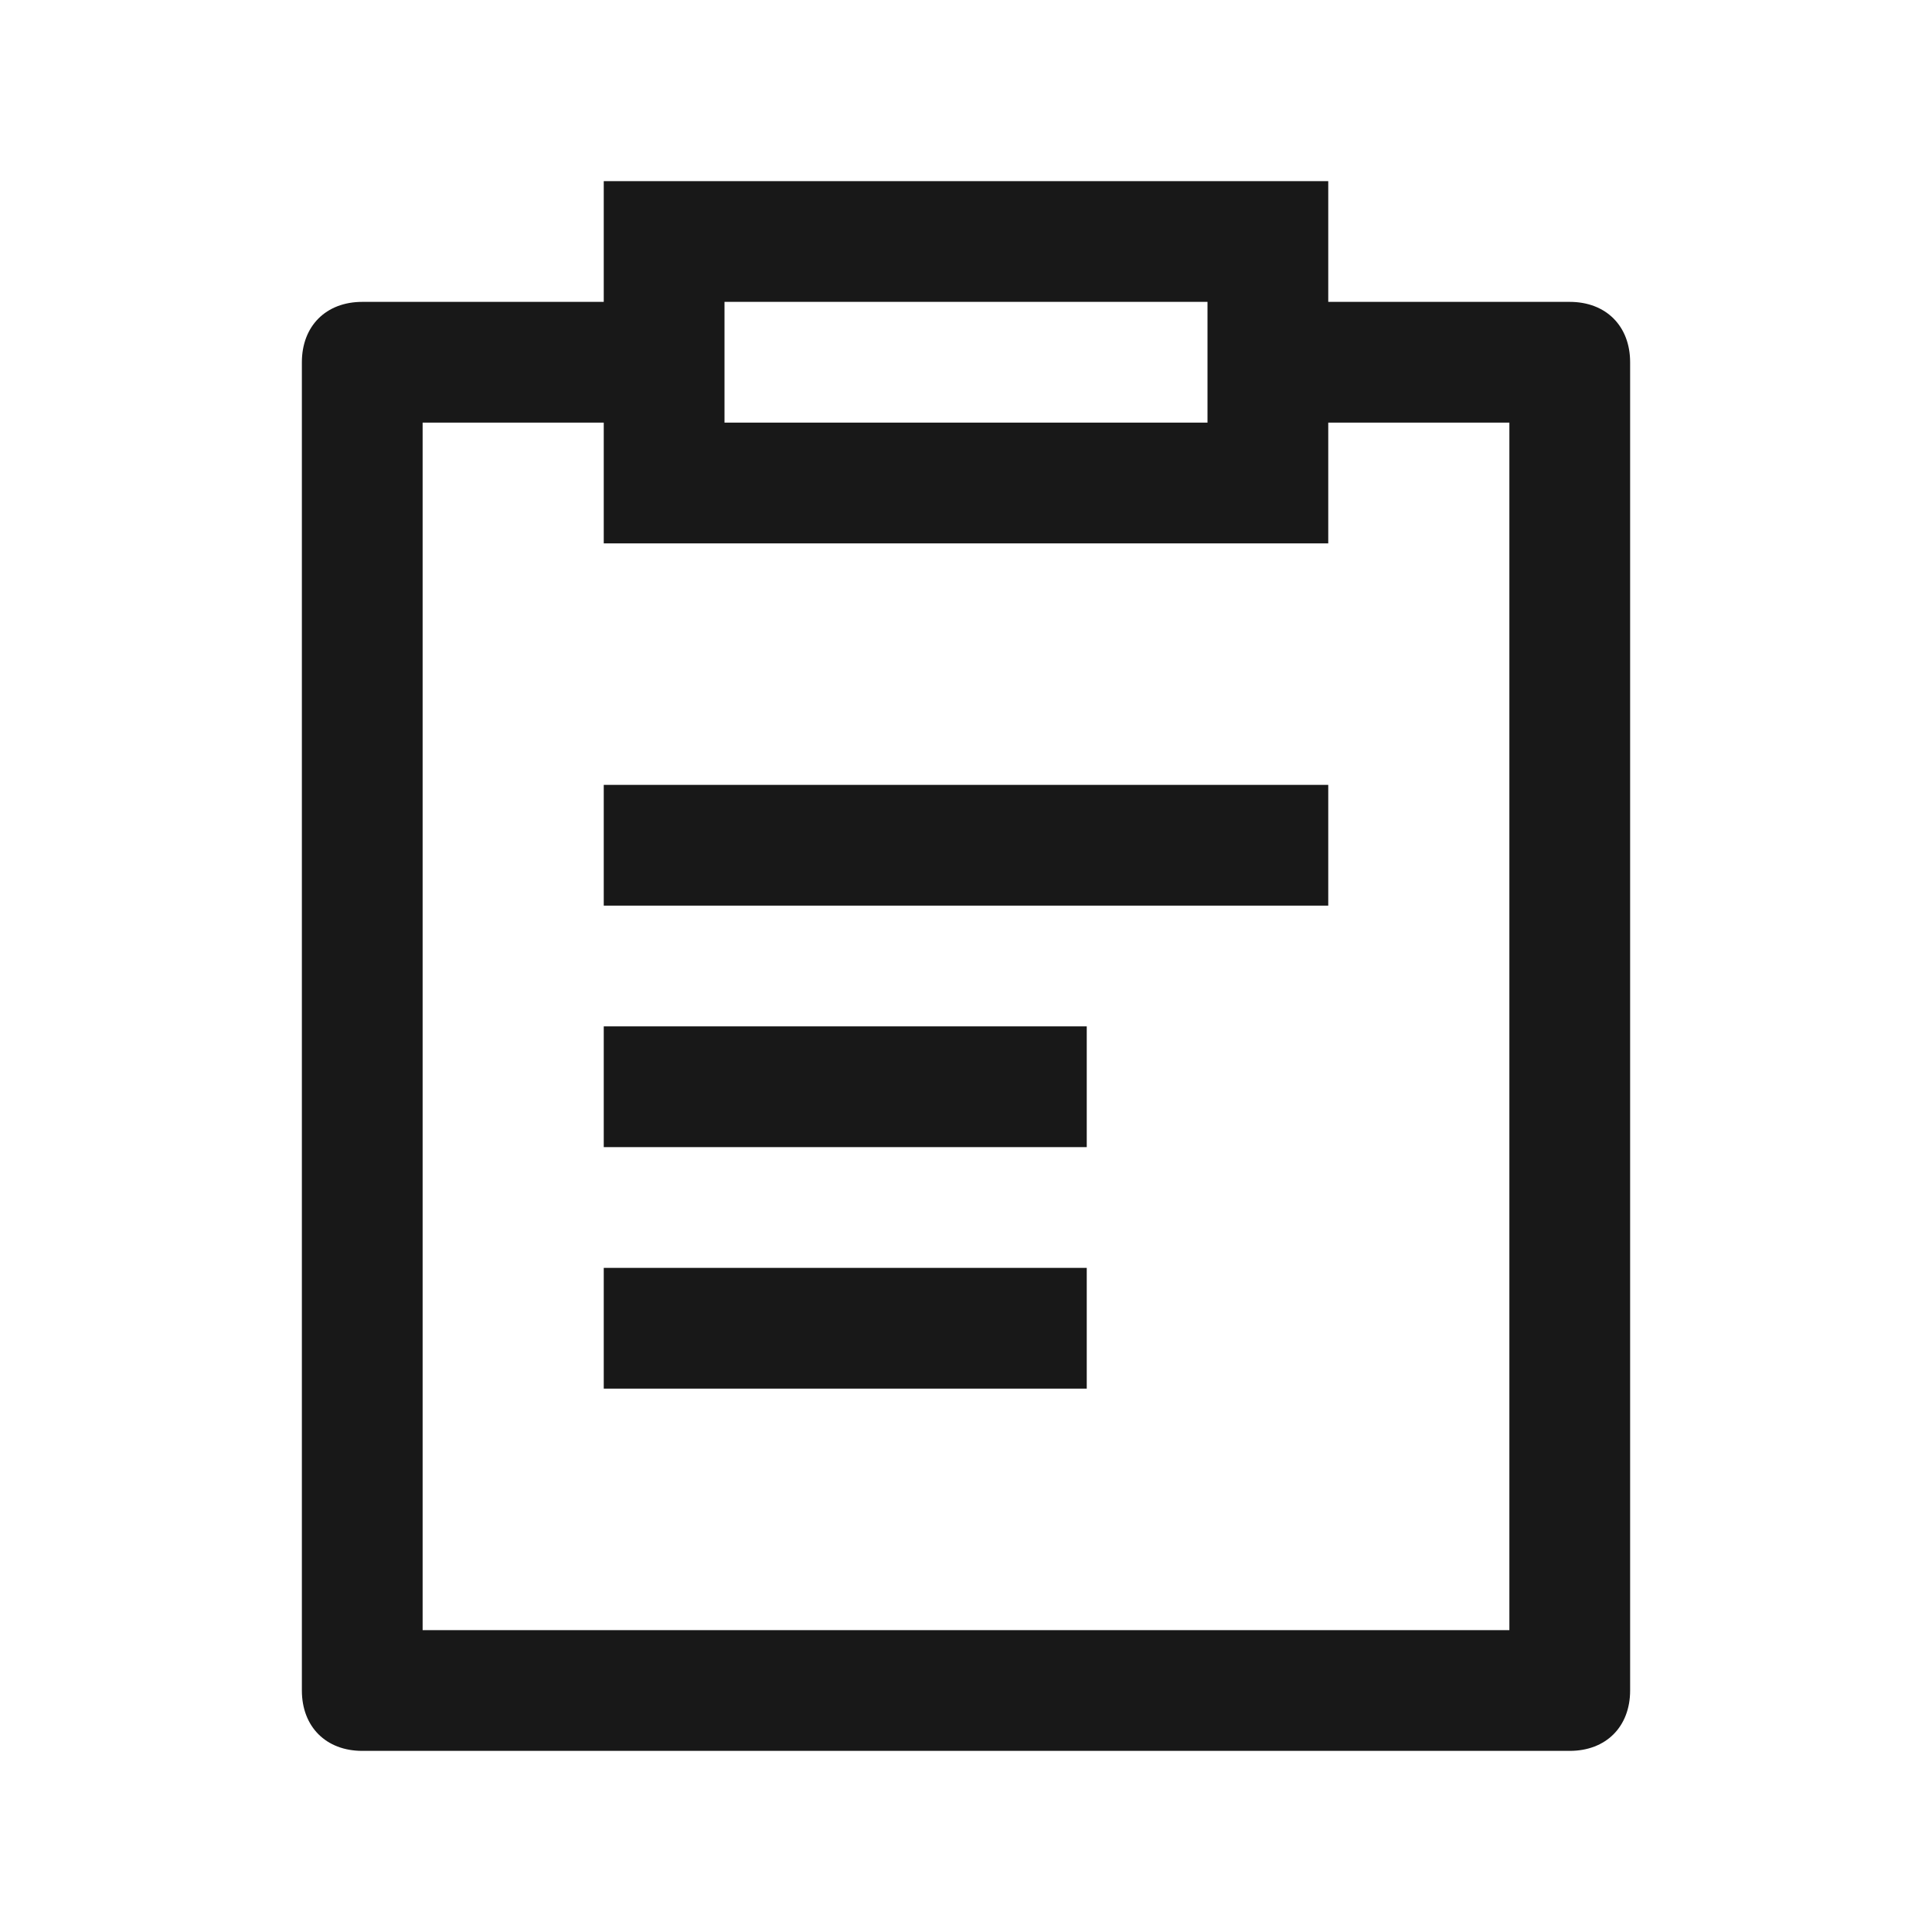
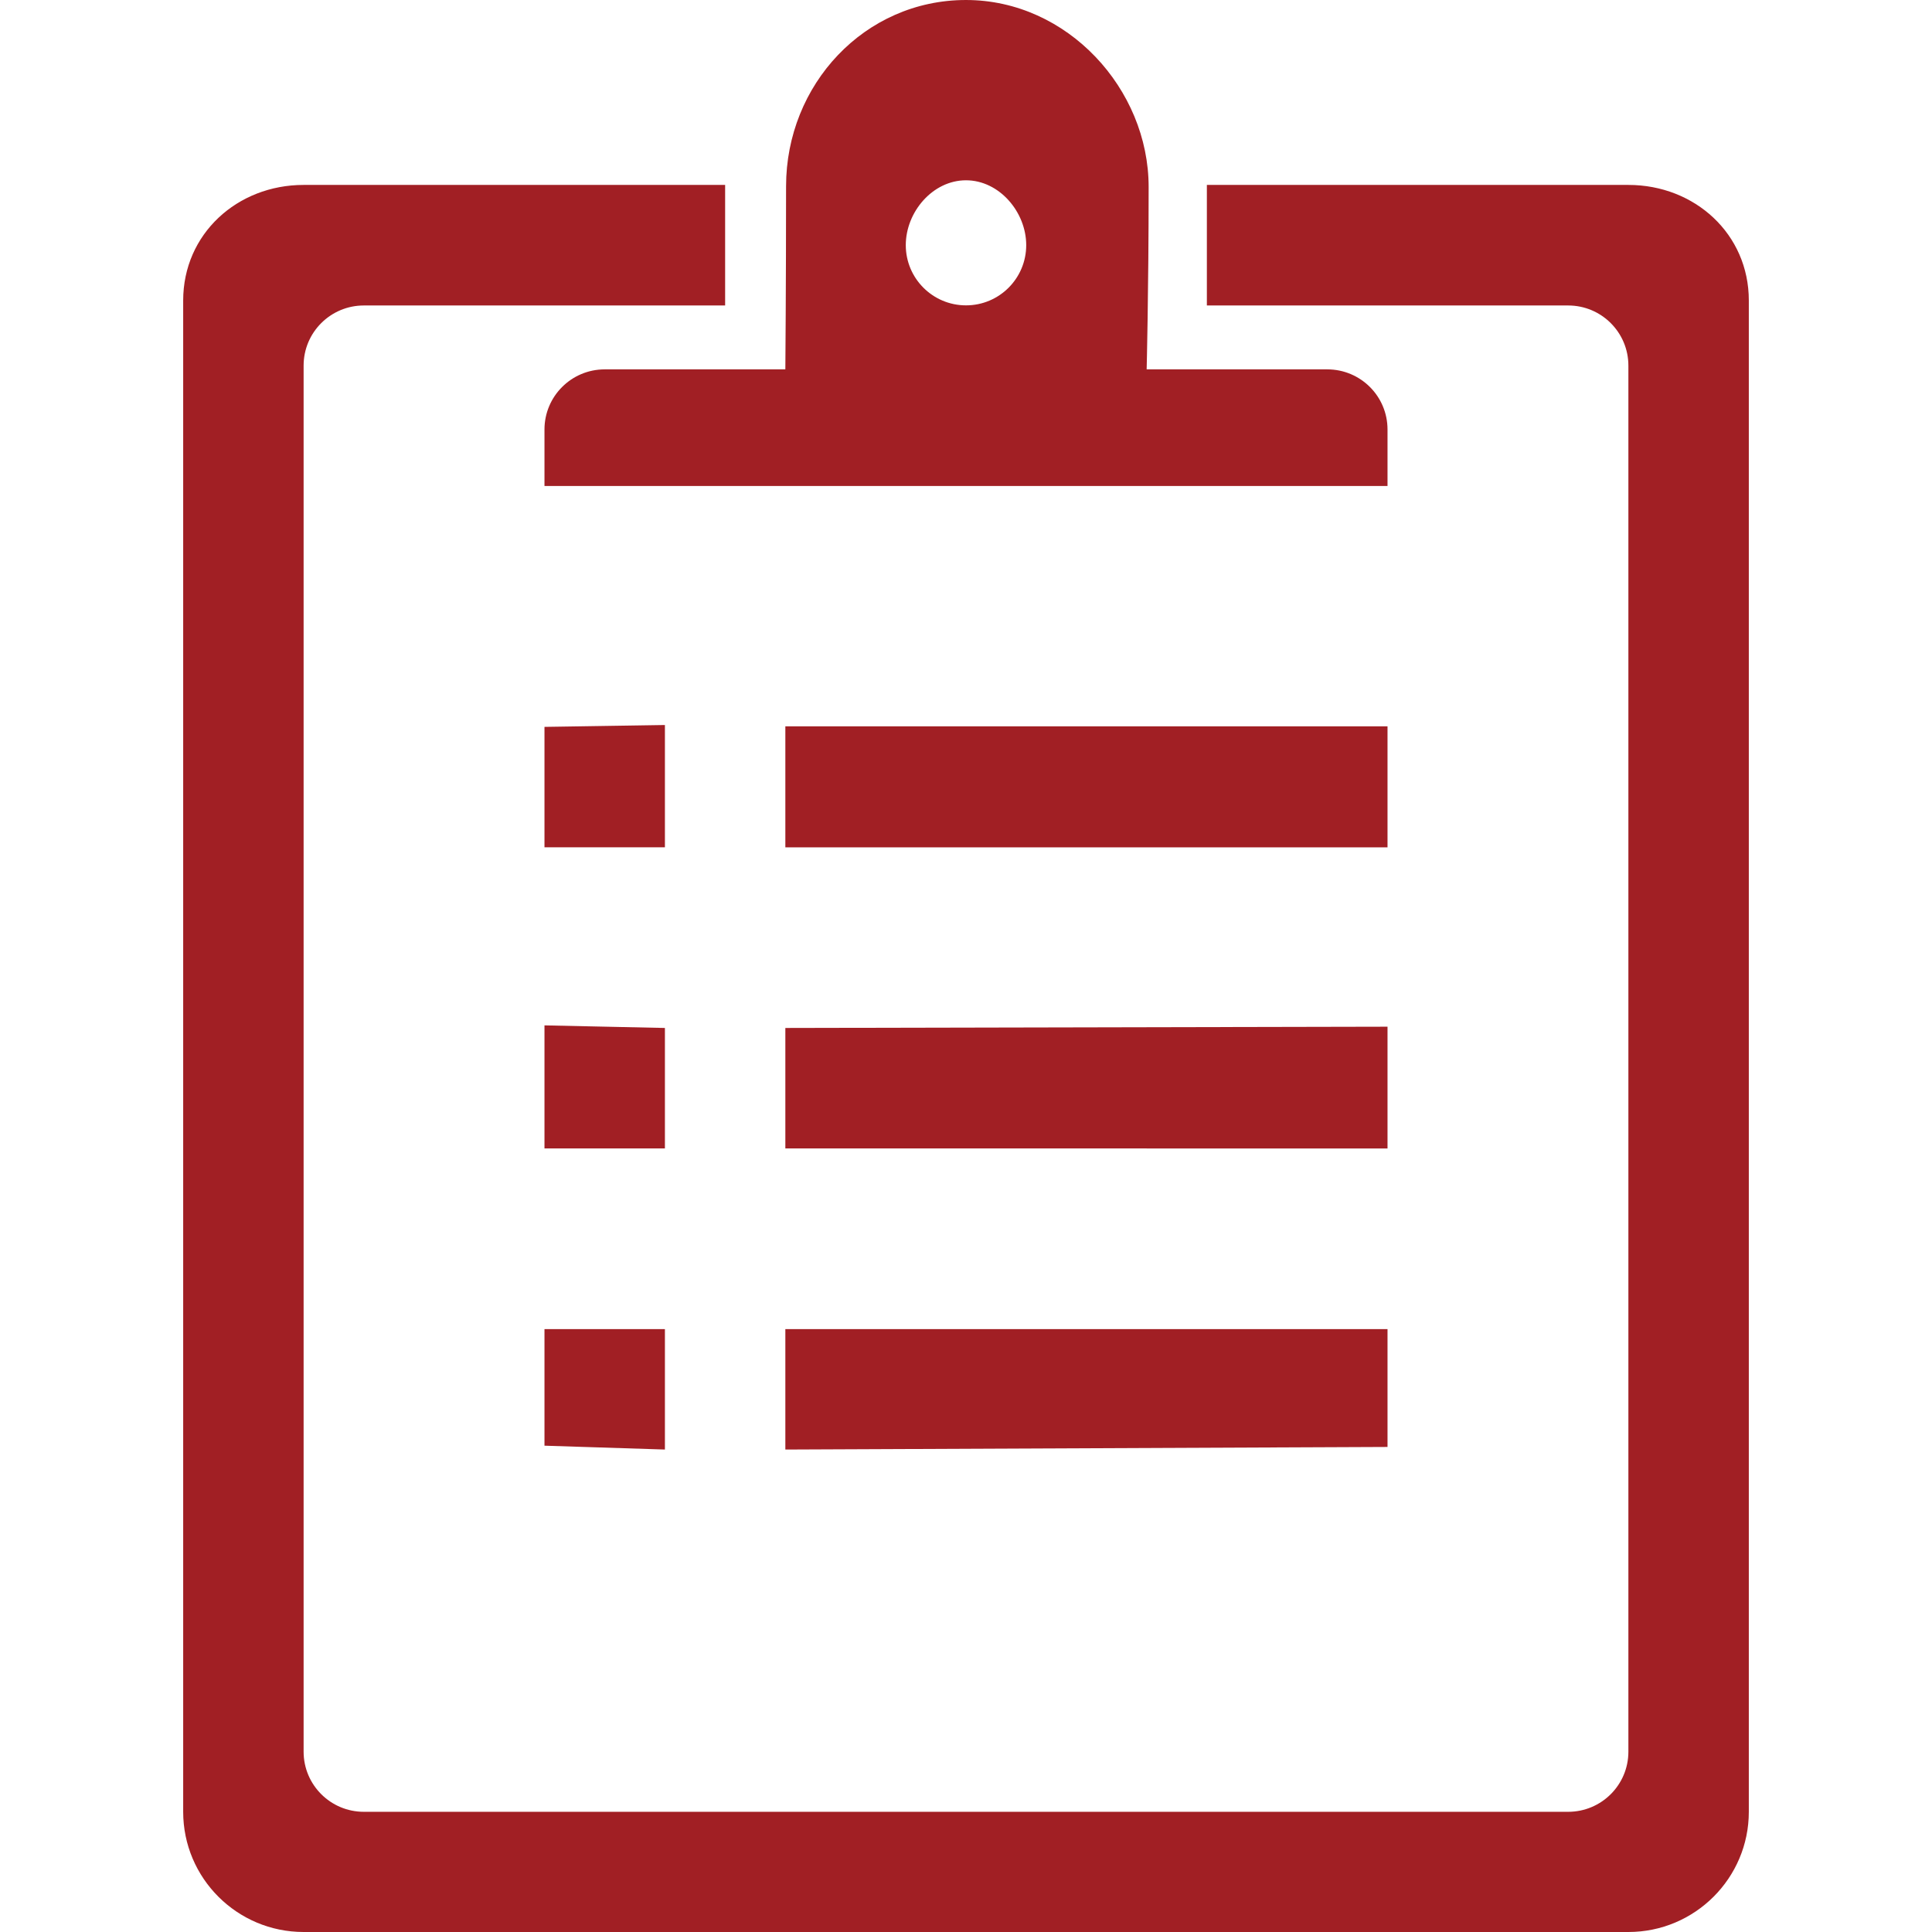
- <svg xmlns="http://www.w3.org/2000/svg" t="1691025233559" class="icon" viewBox="0 0 1024 1024" version="1.1" p-id="2458" width="200" height="200">
-   <path d="M320 480h384v-64H320z m0 128h256v-64H320z m0 128h256v-64H320z" fill="#181818" p-id="2459" />
-   <path d="M832 160H704V96H320v64H192c-19.2 0-32 12.8-32 32v704c0 19.2 12.8 32 32 32h640c19.2 0 32-12.8 32-32V192c0-19.2-12.8-32-32-32z m-448 0h256v64H384v-64z m416 704H224V224h96v64h384v-64h96v640z" fill="#181818" p-id="2460" />
+ <svg xmlns="http://www.w3.org/2000/svg" t="1691025312957" class="icon" viewBox="0 0 1024 1024" version="1.1" p-id="2599" width="200" height="200">
+   <path d="M863.078 1024 160.922 1024c-35.267 0-63.832-28.565-63.832-63.705L97.089 159.262c0-35.204 28.597-61.247 63.832-61.247l223.414 0 0 63.896L192.838 161.911c-17.618 0-31.916 14.267-31.916 31.852l0 734.679c0 17.586 14.298 31.852 31.916 31.852l638.324 0c17.618 0 31.916-14.267 31.916-31.852L863.078 193.795c0-17.618-14.298-31.884-31.916-31.884l-191.497 0L639.665 98.015l223.414 0c35.236 0 63.832 26.044 63.832 61.247l0 801.033C926.911 995.435 898.314 1024 863.078 1024zM416.251 384.973l319.162 0 0 64.152L416.251 449.125 416.251 384.973zM416.251 544.842l319.162-0.67 0 64.535L416.251 608.706 416.251 544.842zM735.414 766.915 416.251 768.287l0-63.832 319.162 0L735.414 766.915zM288.586 385.261l63.832-0.989 0 64.822L288.586 449.093 288.586 385.261zM288.586 543.469l63.832 1.372 0 63.864L288.586 608.706 288.586 543.469zM352.419 768.287l-63.832-2.043L288.586 704.455l63.832 0L352.419 768.287zM703.497 195.774c17.65 0 31.916 14.267 31.916 31.852s0 29.969 0 29.969L288.586 257.596c0 0 0-12.415 0-29.969s14.267-31.852 31.916-31.852l95.749 0c0 0 0.383-45.289 0.383-97.057 0-53.779 41.523-98.717 95.366-98.717s96.802 47.236 96.802 99.036C608.802 154.762 607.749 195.774 607.749 195.774L703.497 195.774zM512 95.557c-17.65 0-31.916 16.788-31.916 34.374 0 17.618 14.298 31.916 31.916 31.916 17.65 0 31.916-14.298 31.916-31.916C543.916 112.377 529.65 95.557 512 95.557z" fill="#A11F24" p-id="2600" />
</svg>
